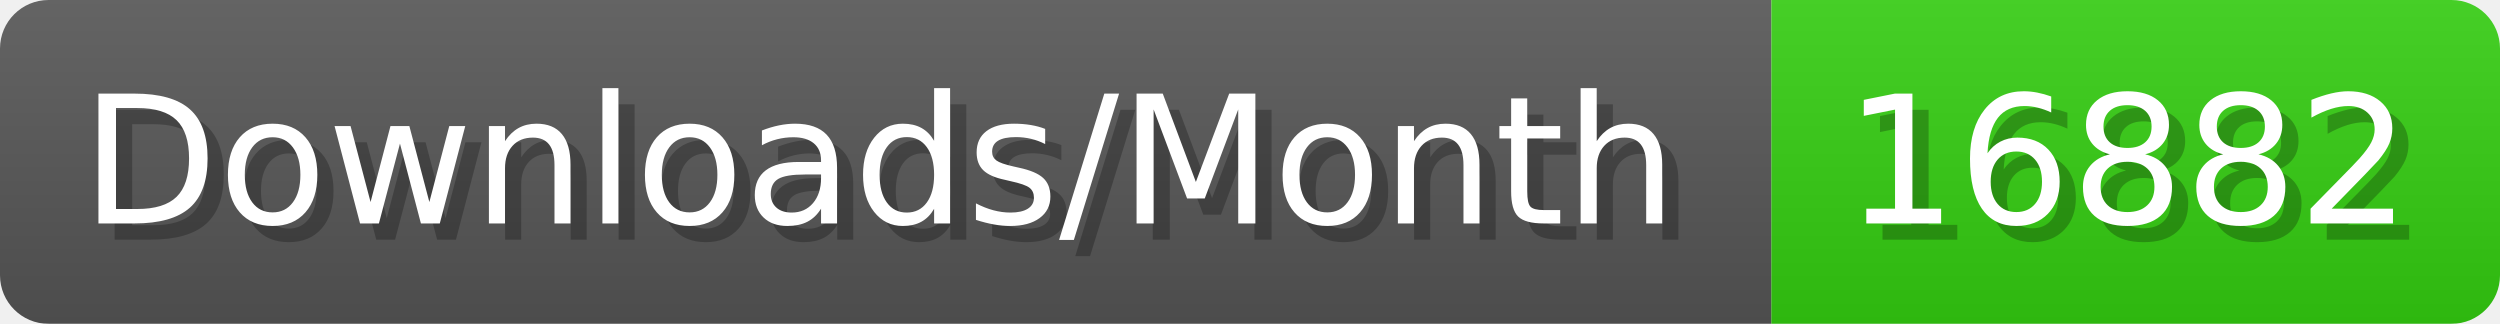
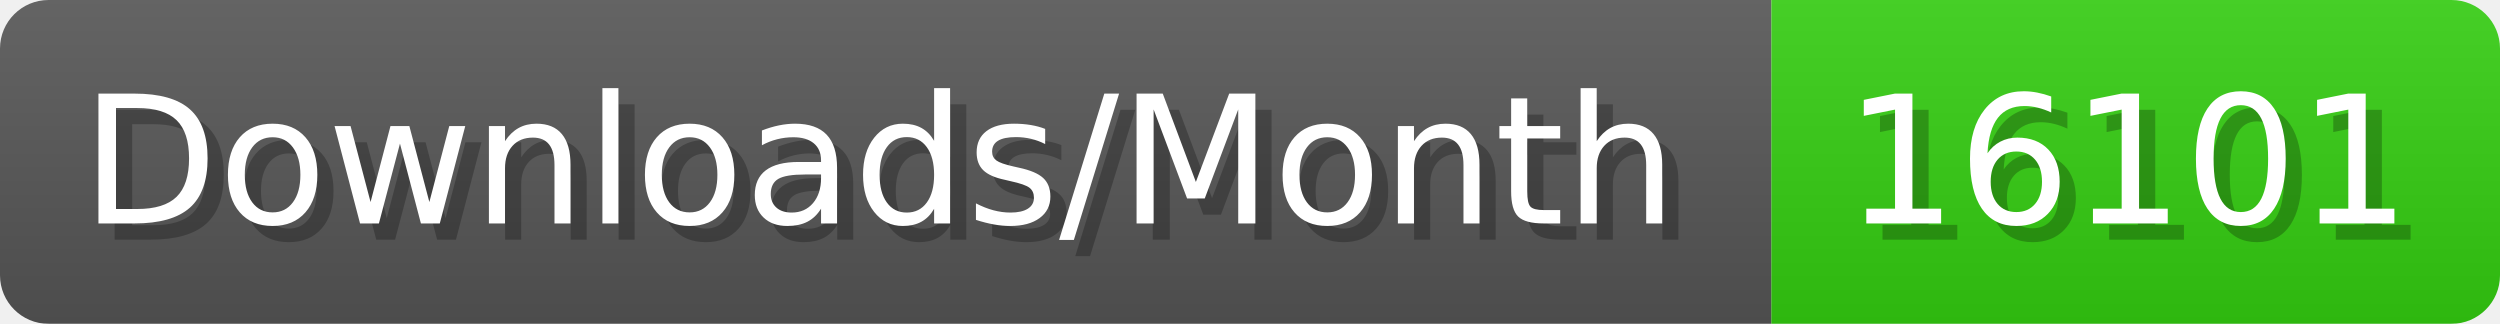
- <svg xmlns="http://www.w3.org/2000/svg" width="154.4" height="20" viewBox="0 0 1544 200" role="img" aria-label="Downloads/Month: 16882">
+ <svg xmlns="http://www.w3.org/2000/svg" width="154.4" height="20" viewBox="0 0 1544 200" role="img" aria-label="Downloads/Month: 16101">
  <linearGradient id="YlXUI" x2="0" y2="100%">
    <stop offset="0" stop-opacity=".1" stop-color="#EEE" />
    <stop offset="1" stop-opacity=".1" />
  </linearGradient>
  <mask id="JHhop">
    <rect width="1544" height="200" rx="30" fill="#FFF" />
  </mask>
  <g mask="url(#JHhop)">
    <rect width="1094" height="200" fill="#555" />
    <rect width="450" height="200" fill="#3C1" x="1094" />
    <rect width="1544" height="200" fill="url(#YlXUI)" />
  </g>
  <g aria-hidden="true" fill="#fff" text-anchor="start" font-family="Verdana,DejaVu Sans,sans-serif" font-size="110">
    <text x="60" y="148" textLength="994" fill="#000" opacity="0.25">Downloads/Month</text>
    <text x="50" y="138" textLength="994">Downloads/Month</text>
-     <text x="1149" y="148" textLength="350" fill="#000" opacity="0.25">16882</text>
-     <text x="1139" y="138" textLength="350">16882</text>
+     <text x="1149" y="148" textLength="350" fill="#000" opacity="0.25">16101</text>
+     <text x="1139" y="138" textLength="350">16101</text>
  </g>
</svg>
